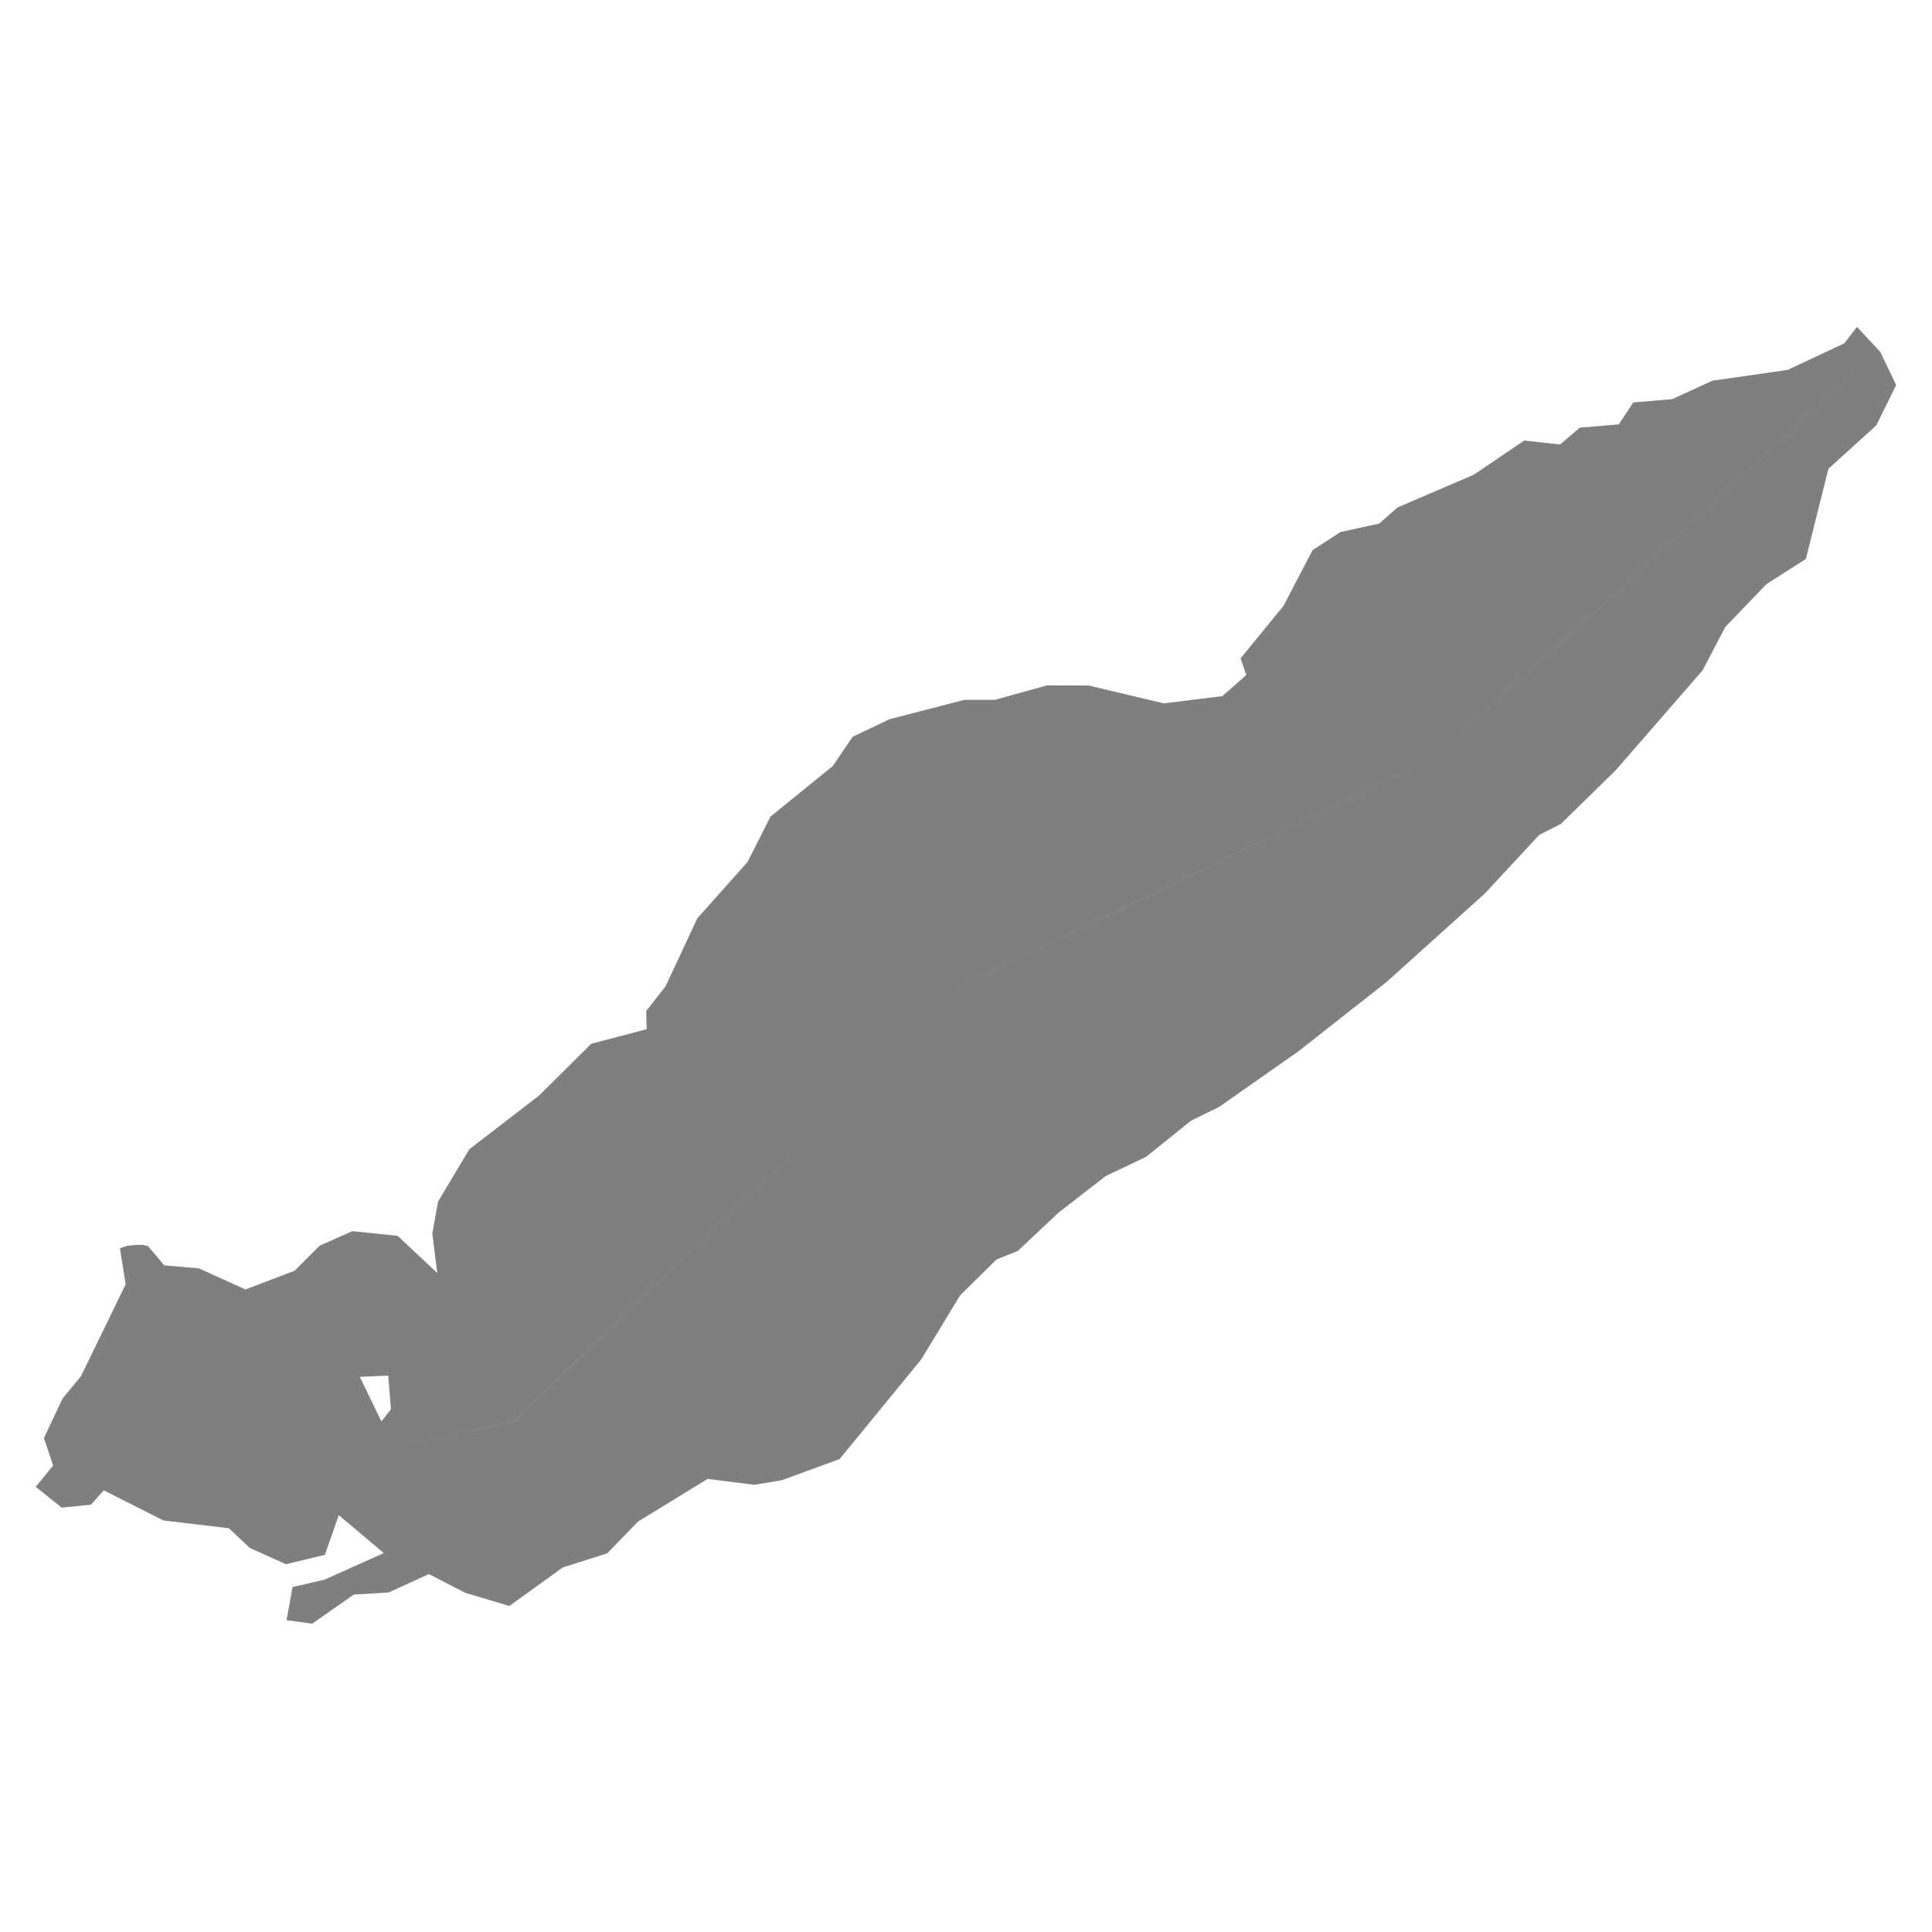
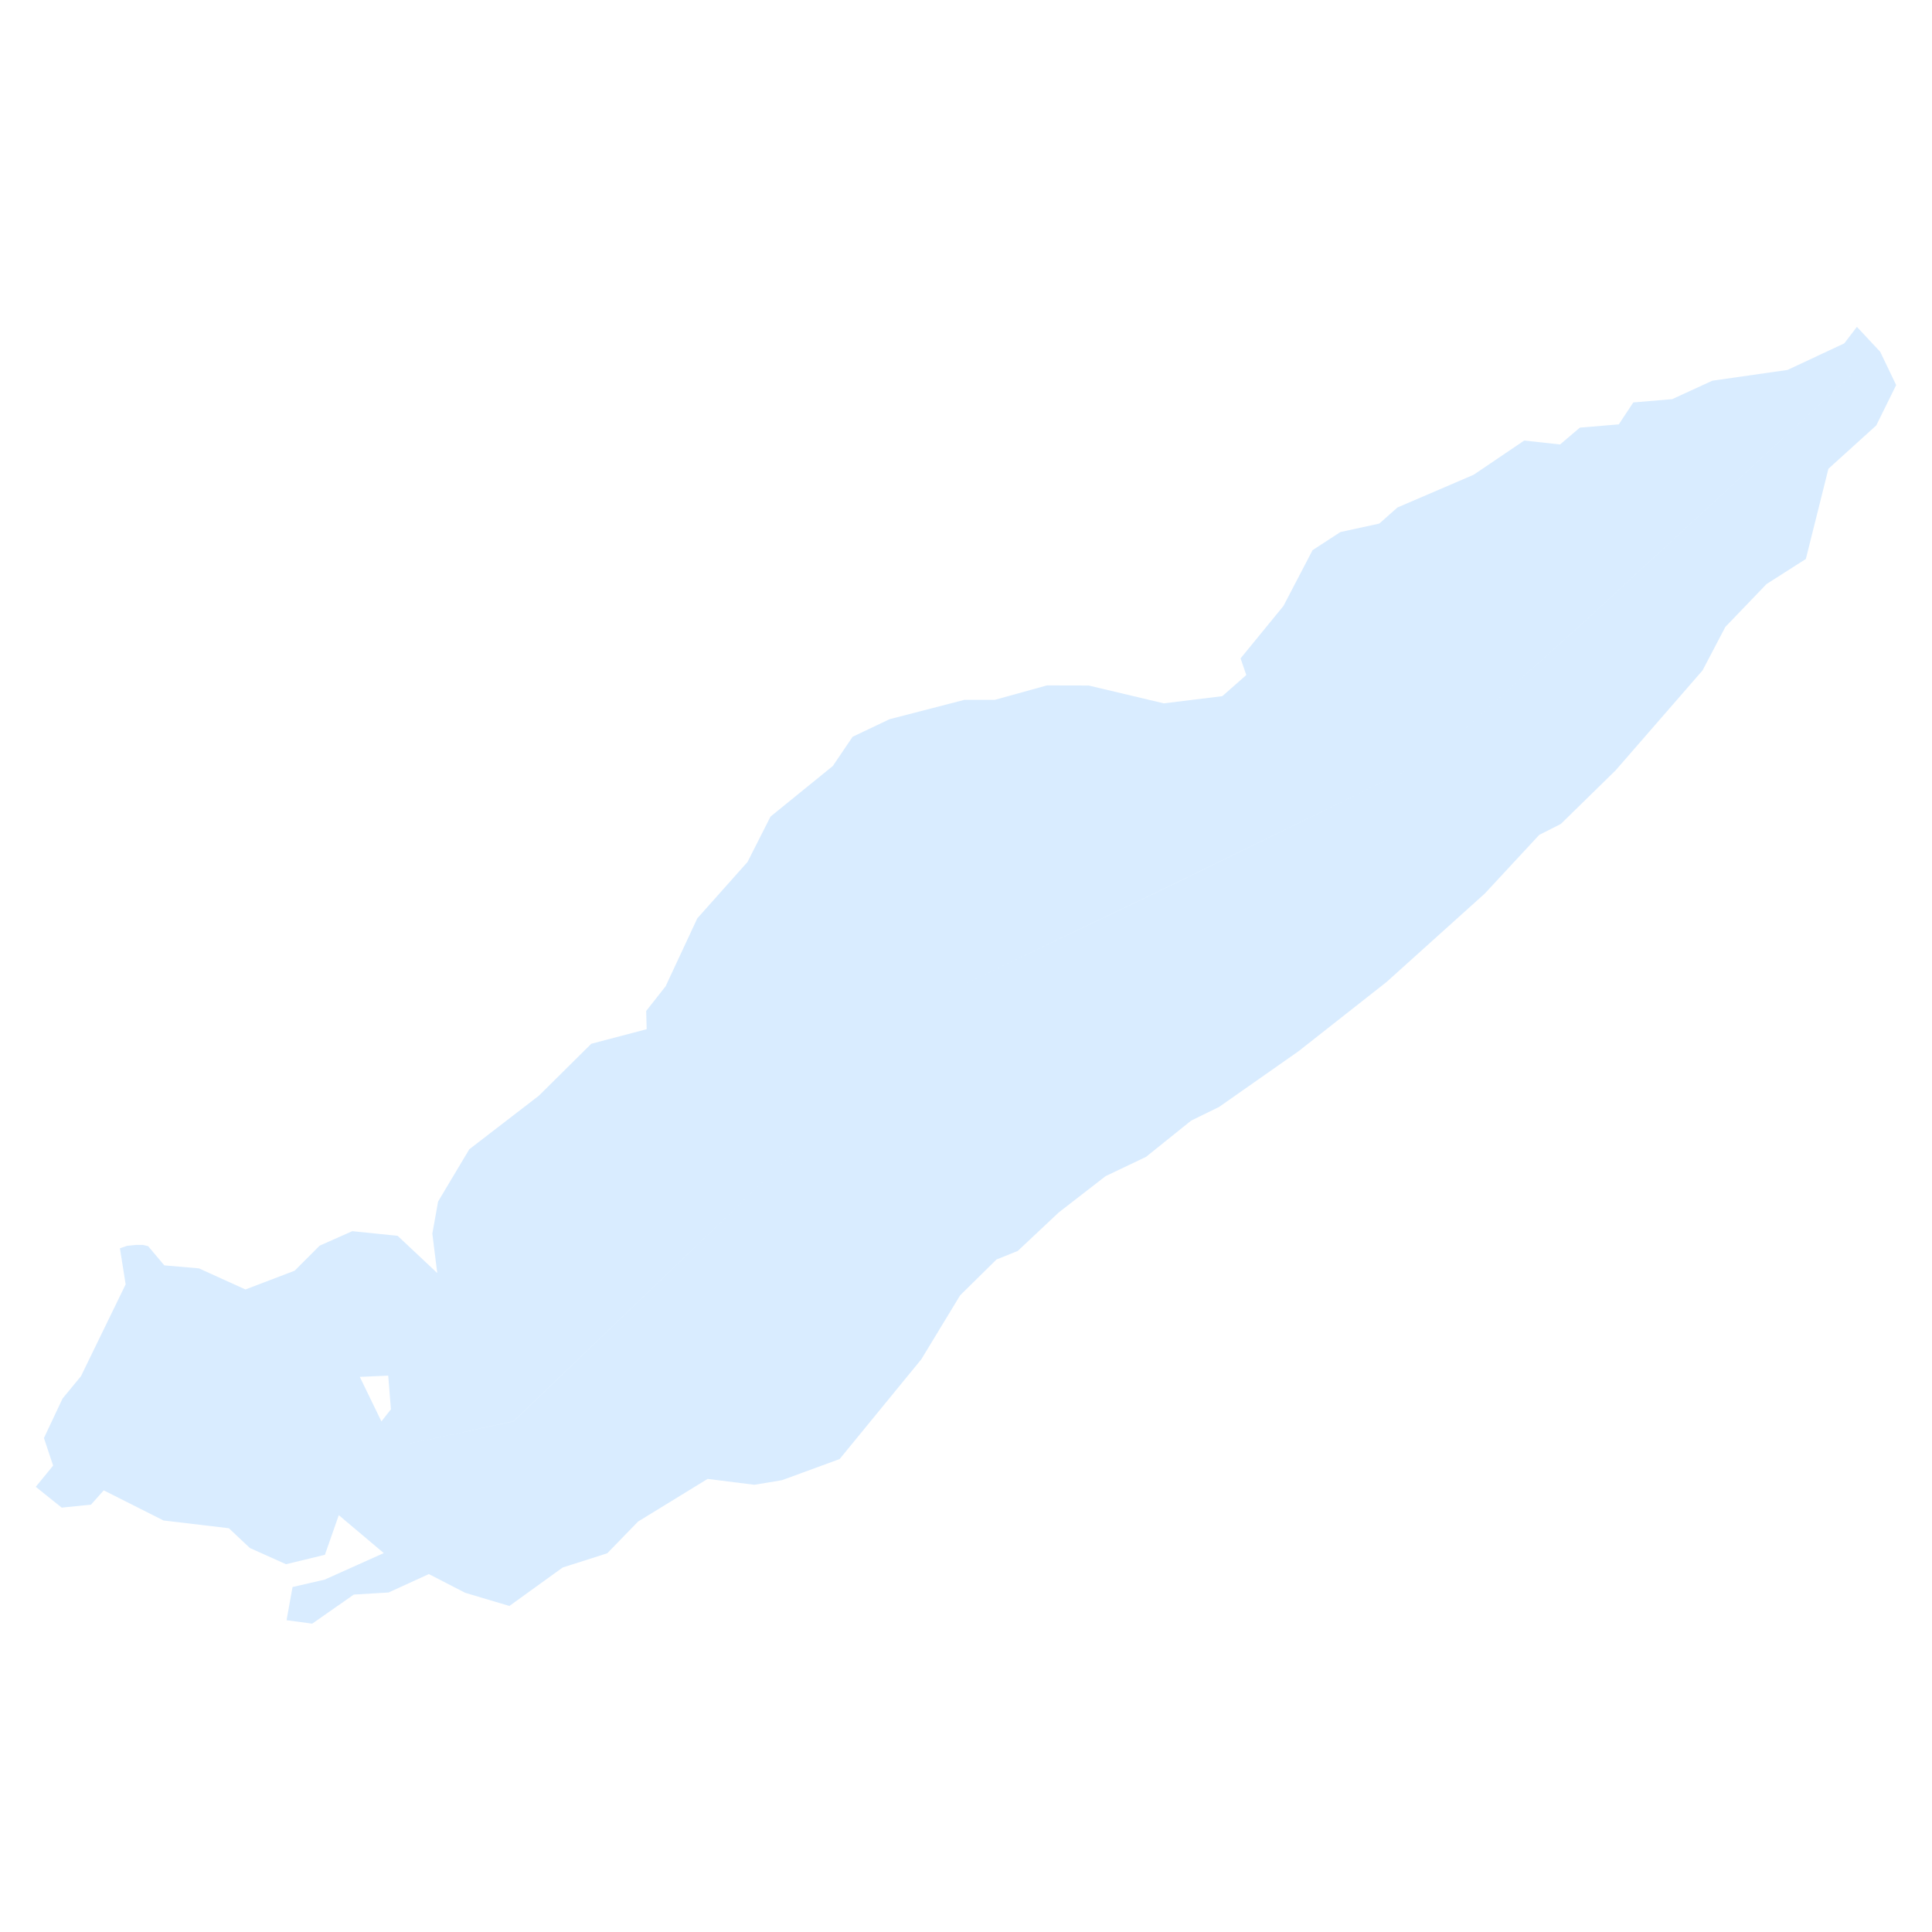
<svg xmlns="http://www.w3.org/2000/svg" width="300" height="300" viewBox="0 0 79.375 79.375" version="1.1" id="svg4884">
  <defs id="defs4878" />
  <g id="layer1" transform="translate(0,-217.625)">
-     <path style="opacity:.5;vector-effect:none;fill:#017151c;fill-opacity:1;stroke-width:391.067;stroke-linecap:butt;stroke-linejoin:miter;stroke-miterlimit:4;stroke-dasharray:none;stroke-dashoffset:0;stroke-opacity:1" d="m 76.29,231.054 -0.519,0.678 -2.332,1.092 -3.088,0.442 -1.65,0.758 -1.598,0.135 -0.596,0.901 -1.6,0.134 -0.812,0.692 -1.472,-0.162 -2.082,1.408 -3.126,1.342 -0.748,0.662 -1.597,0.348 -1.144,0.744 -1.195,2.291 -1.763,2.155 0.235,0.685 -0.985,0.867 -2.403,0.296 -3.088,-0.733 -1.716,-0.004 -2.137,0.592 h -1.249 l -3.077,0.796 -1.518,0.721 -0.814,1.202 -2.56,2.078 -0.944,1.864 -2.064,2.317 -1.301,2.79 -0.799,1.015 0.02,0.749 -2.275,0.598 -2.155,2.135 -2.858,2.201 -1.281,2.146 -0.237,1.318 0.202,1.62 -1.627,-1.529 -1.864,-0.191 -1.342,0.596 -1.026,1.028 -2.021,0.771 -1.911,-0.867 -1.422,-0.123 -0.665,-0.789 -0.207,-0.05 -0.278,-0.002 -0.376,0.037 -0.298,0.101 0.235,1.484 -1.836,3.773 -0.756,0.917 -0.765,1.623 0.378,1.133 -0.714,0.871 1.067,0.855 1.202,-0.123 0.524,-0.587 2.455,1.238 2.685,0.318 0.863,0.812 1.486,0.667 1.597,-0.387 0.571,-1.629 1.848,1.559 -2.43,1.09 -1.318,0.304 -0.246,1.363 1.054,0.142 1.709,-1.195 1.429,-0.086 1.654,-0.756 1.493,0.769 1.816,0.541 2.191,-1.581 1.829,-0.583 1.267,-1.304 2.856,-1.752 1.92,0.241 1.131,-0.187 2.373,-0.869 3.358,-4.101 1.593,-2.626 1.493,-1.472 0.874,-0.351 1.689,-1.586 1.921,-1.488 1.661,-0.792 1.852,-1.488 1.154,-0.566 3.254,-2.282 3.62,-2.847 4.039,-3.636 2.234,-2.408 0.89,-0.451 2.253,-2.205 3.568,-4.103 0.937,-1.786 1.691,-1.761 1.616,-1.031 0.928,-3.707 1.964,-1.779 0.819,-1.659 -0.655,-1.365 z m -0.087,1.852 v 0.001 l -11.141,10.287 -6.189,5.55 -11.321,5.527 -8.695,4.157 8.693,-4.159 11.323,-5.525 6.189,-5.552 z m -43.098,31.586 -12.006,11.527 -4.942,1.065 4.94,-1.067 z m -17.155,9.65 0.111,1.384 -0.391,0.496 -0.888,-1.829 z" id="path10" />
+     <path style="opacity:.3;vector-effect:none;fill:#0082FF;fill-opacity:.5;stroke-width:391.067;stroke-linecap:butt;stroke-linejoin:miter;stroke-miterlimit:4;stroke-dasharray:none;stroke-dashoffset:0;stroke-opacity:1" d="m 76.29,231.054 -0.519,0.678 -2.332,1.092 -3.088,0.442 -1.65,0.758 -1.598,0.135 -0.596,0.901 -1.6,0.134 -0.812,0.692 -1.472,-0.162 -2.082,1.408 -3.126,1.342 -0.748,0.662 -1.597,0.348 -1.144,0.744 -1.195,2.291 -1.763,2.155 0.235,0.685 -0.985,0.867 -2.403,0.296 -3.088,-0.733 -1.716,-0.004 -2.137,0.592 h -1.249 l -3.077,0.796 -1.518,0.721 -0.814,1.202 -2.56,2.078 -0.944,1.864 -2.064,2.317 -1.301,2.79 -0.799,1.015 0.02,0.749 -2.275,0.598 -2.155,2.135 -2.858,2.201 -1.281,2.146 -0.237,1.318 0.202,1.62 -1.627,-1.529 -1.864,-0.191 -1.342,0.596 -1.026,1.028 -2.021,0.771 -1.911,-0.867 -1.422,-0.123 -0.665,-0.789 -0.207,-0.05 -0.278,-0.002 -0.376,0.037 -0.298,0.101 0.235,1.484 -1.836,3.773 -0.756,0.917 -0.765,1.623 0.378,1.133 -0.714,0.871 1.067,0.855 1.202,-0.123 0.524,-0.587 2.455,1.238 2.685,0.318 0.863,0.812 1.486,0.667 1.597,-0.387 0.571,-1.629 1.848,1.559 -2.43,1.09 -1.318,0.304 -0.246,1.363 1.054,0.142 1.709,-1.195 1.429,-0.086 1.654,-0.756 1.493,0.769 1.816,0.541 2.191,-1.581 1.829,-0.583 1.267,-1.304 2.856,-1.752 1.92,0.241 1.131,-0.187 2.373,-0.869 3.358,-4.101 1.593,-2.626 1.493,-1.472 0.874,-0.351 1.689,-1.586 1.921,-1.488 1.661,-0.792 1.852,-1.488 1.154,-0.566 3.254,-2.282 3.62,-2.847 4.039,-3.636 2.234,-2.408 0.89,-0.451 2.253,-2.205 3.568,-4.103 0.937,-1.786 1.691,-1.761 1.616,-1.031 0.928,-3.707 1.964,-1.779 0.819,-1.659 -0.655,-1.365 z m -0.087,1.852 v 0.001 l -11.141,10.287 -6.189,5.55 -11.321,5.527 -8.695,4.157 8.693,-4.159 11.323,-5.525 6.189,-5.552 z m -43.098,31.586 -12.006,11.527 -4.942,1.065 4.94,-1.067 z m -17.155,9.65 0.111,1.384 -0.391,0.496 -0.888,-1.829 z" id="path10" />
  </g>
</svg>
